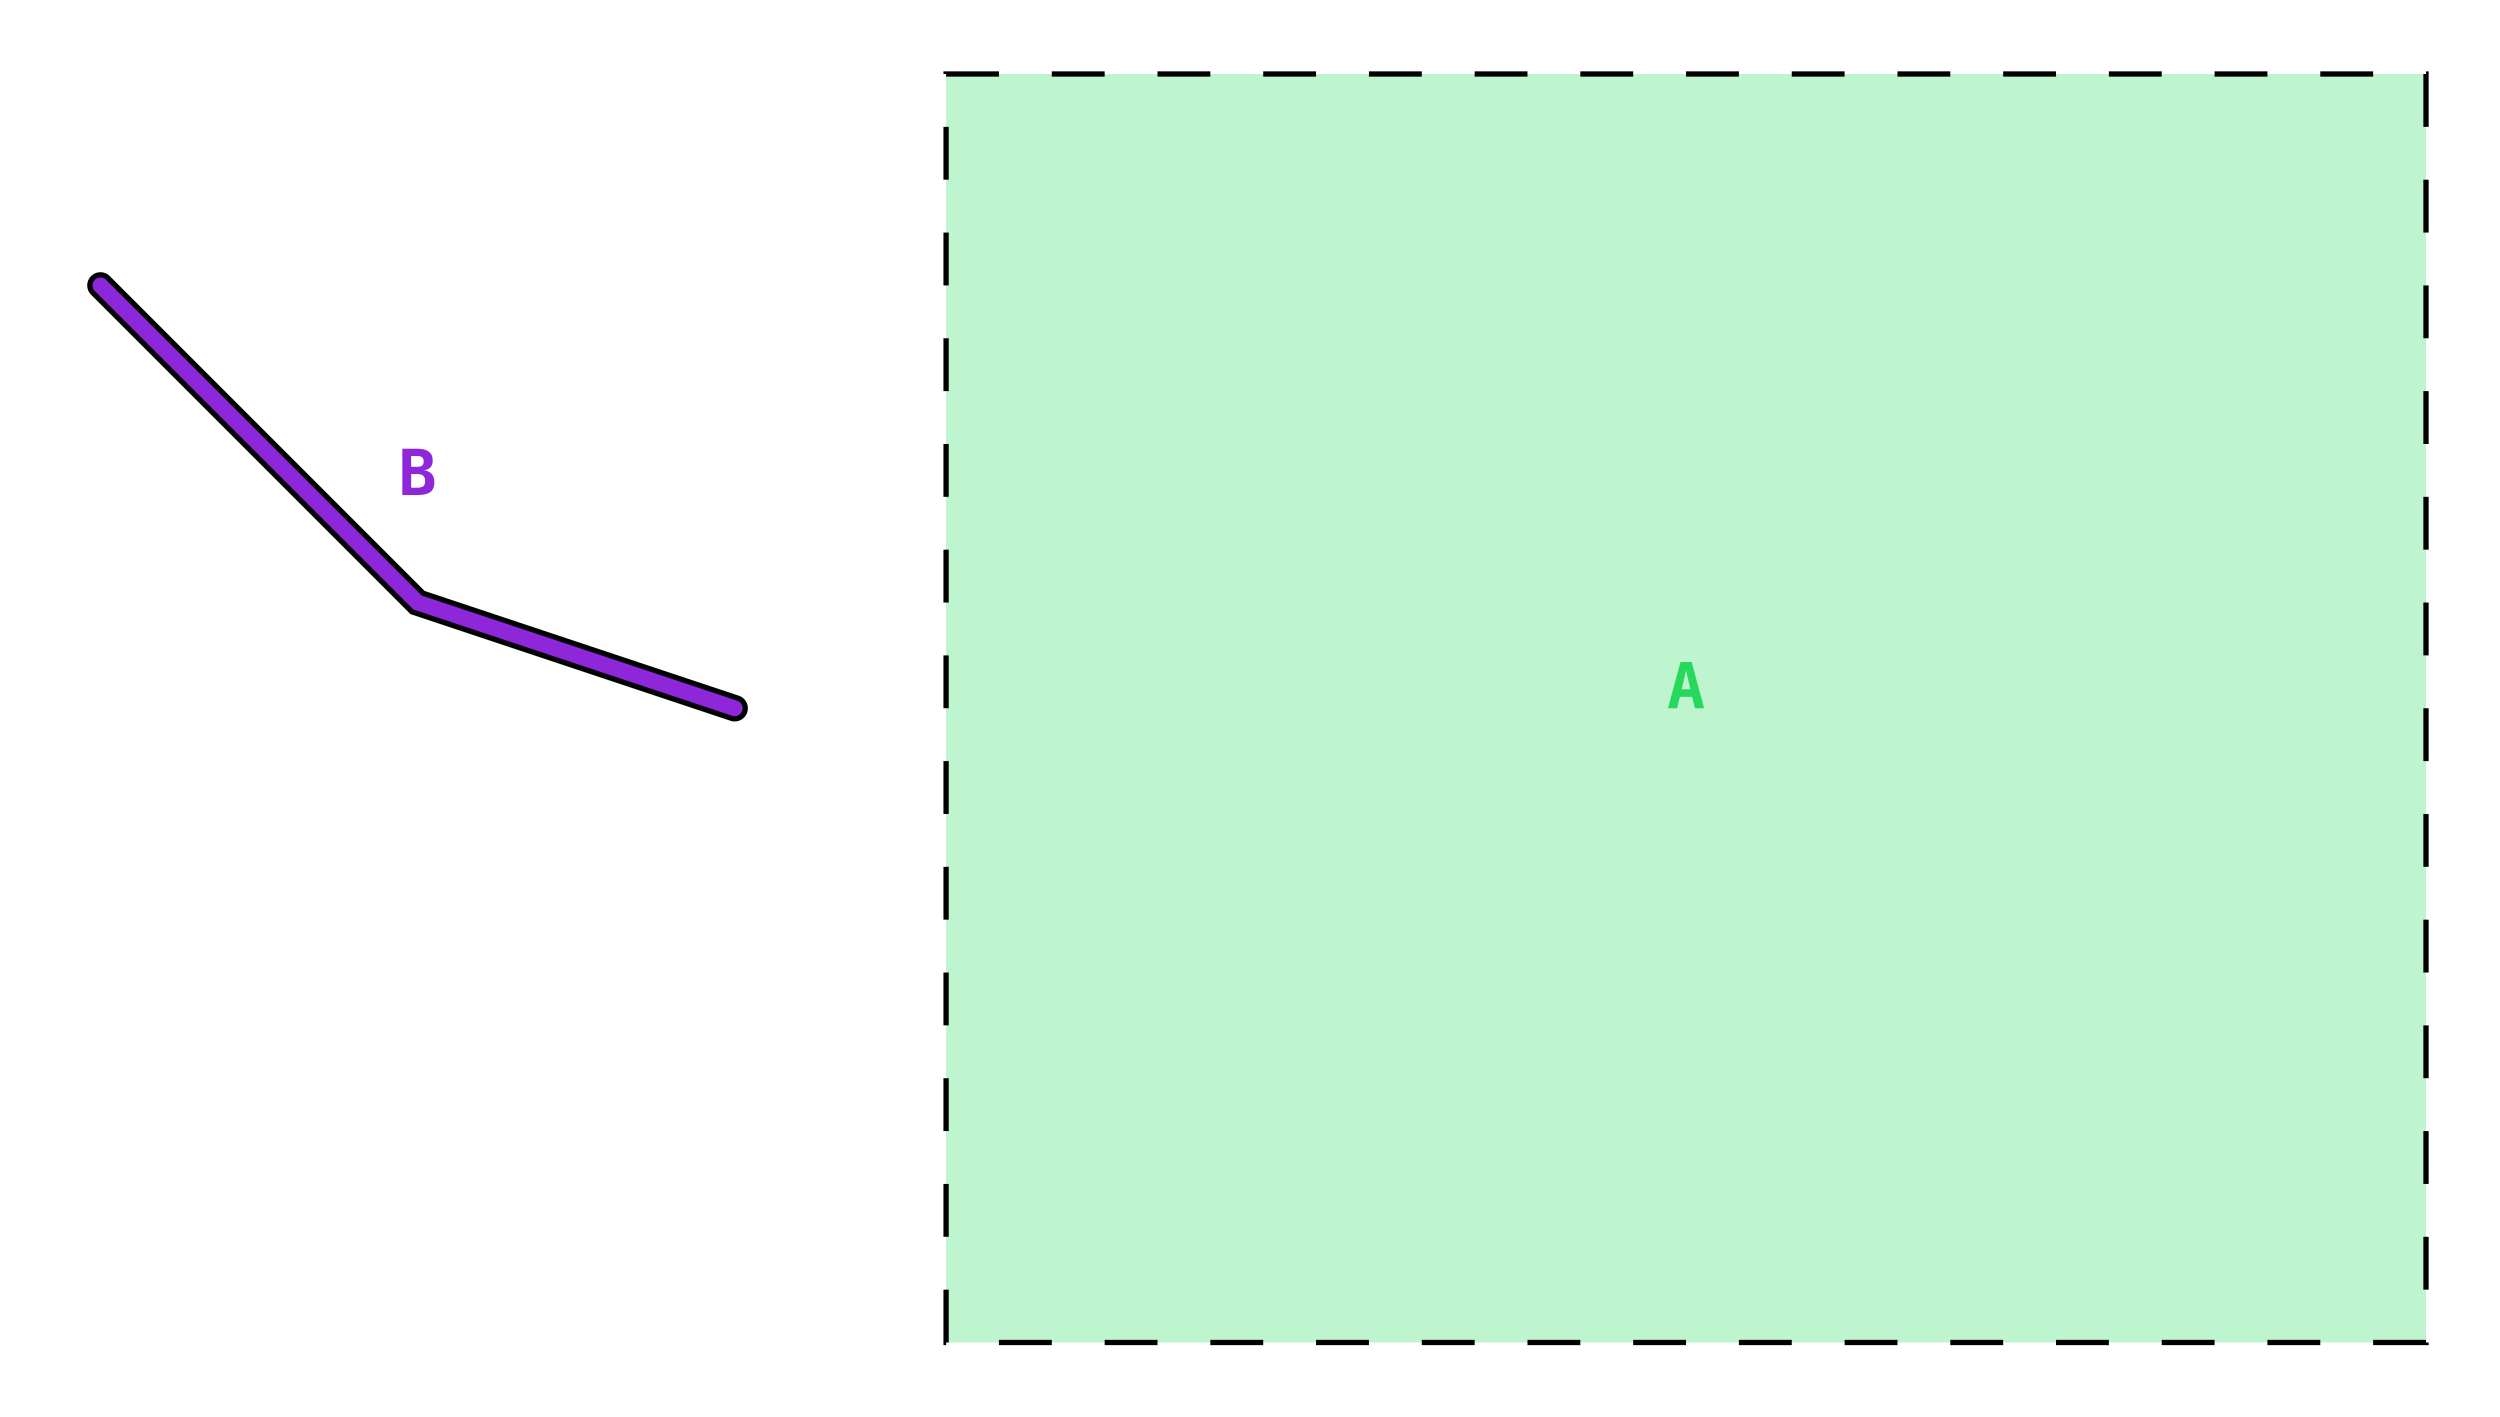
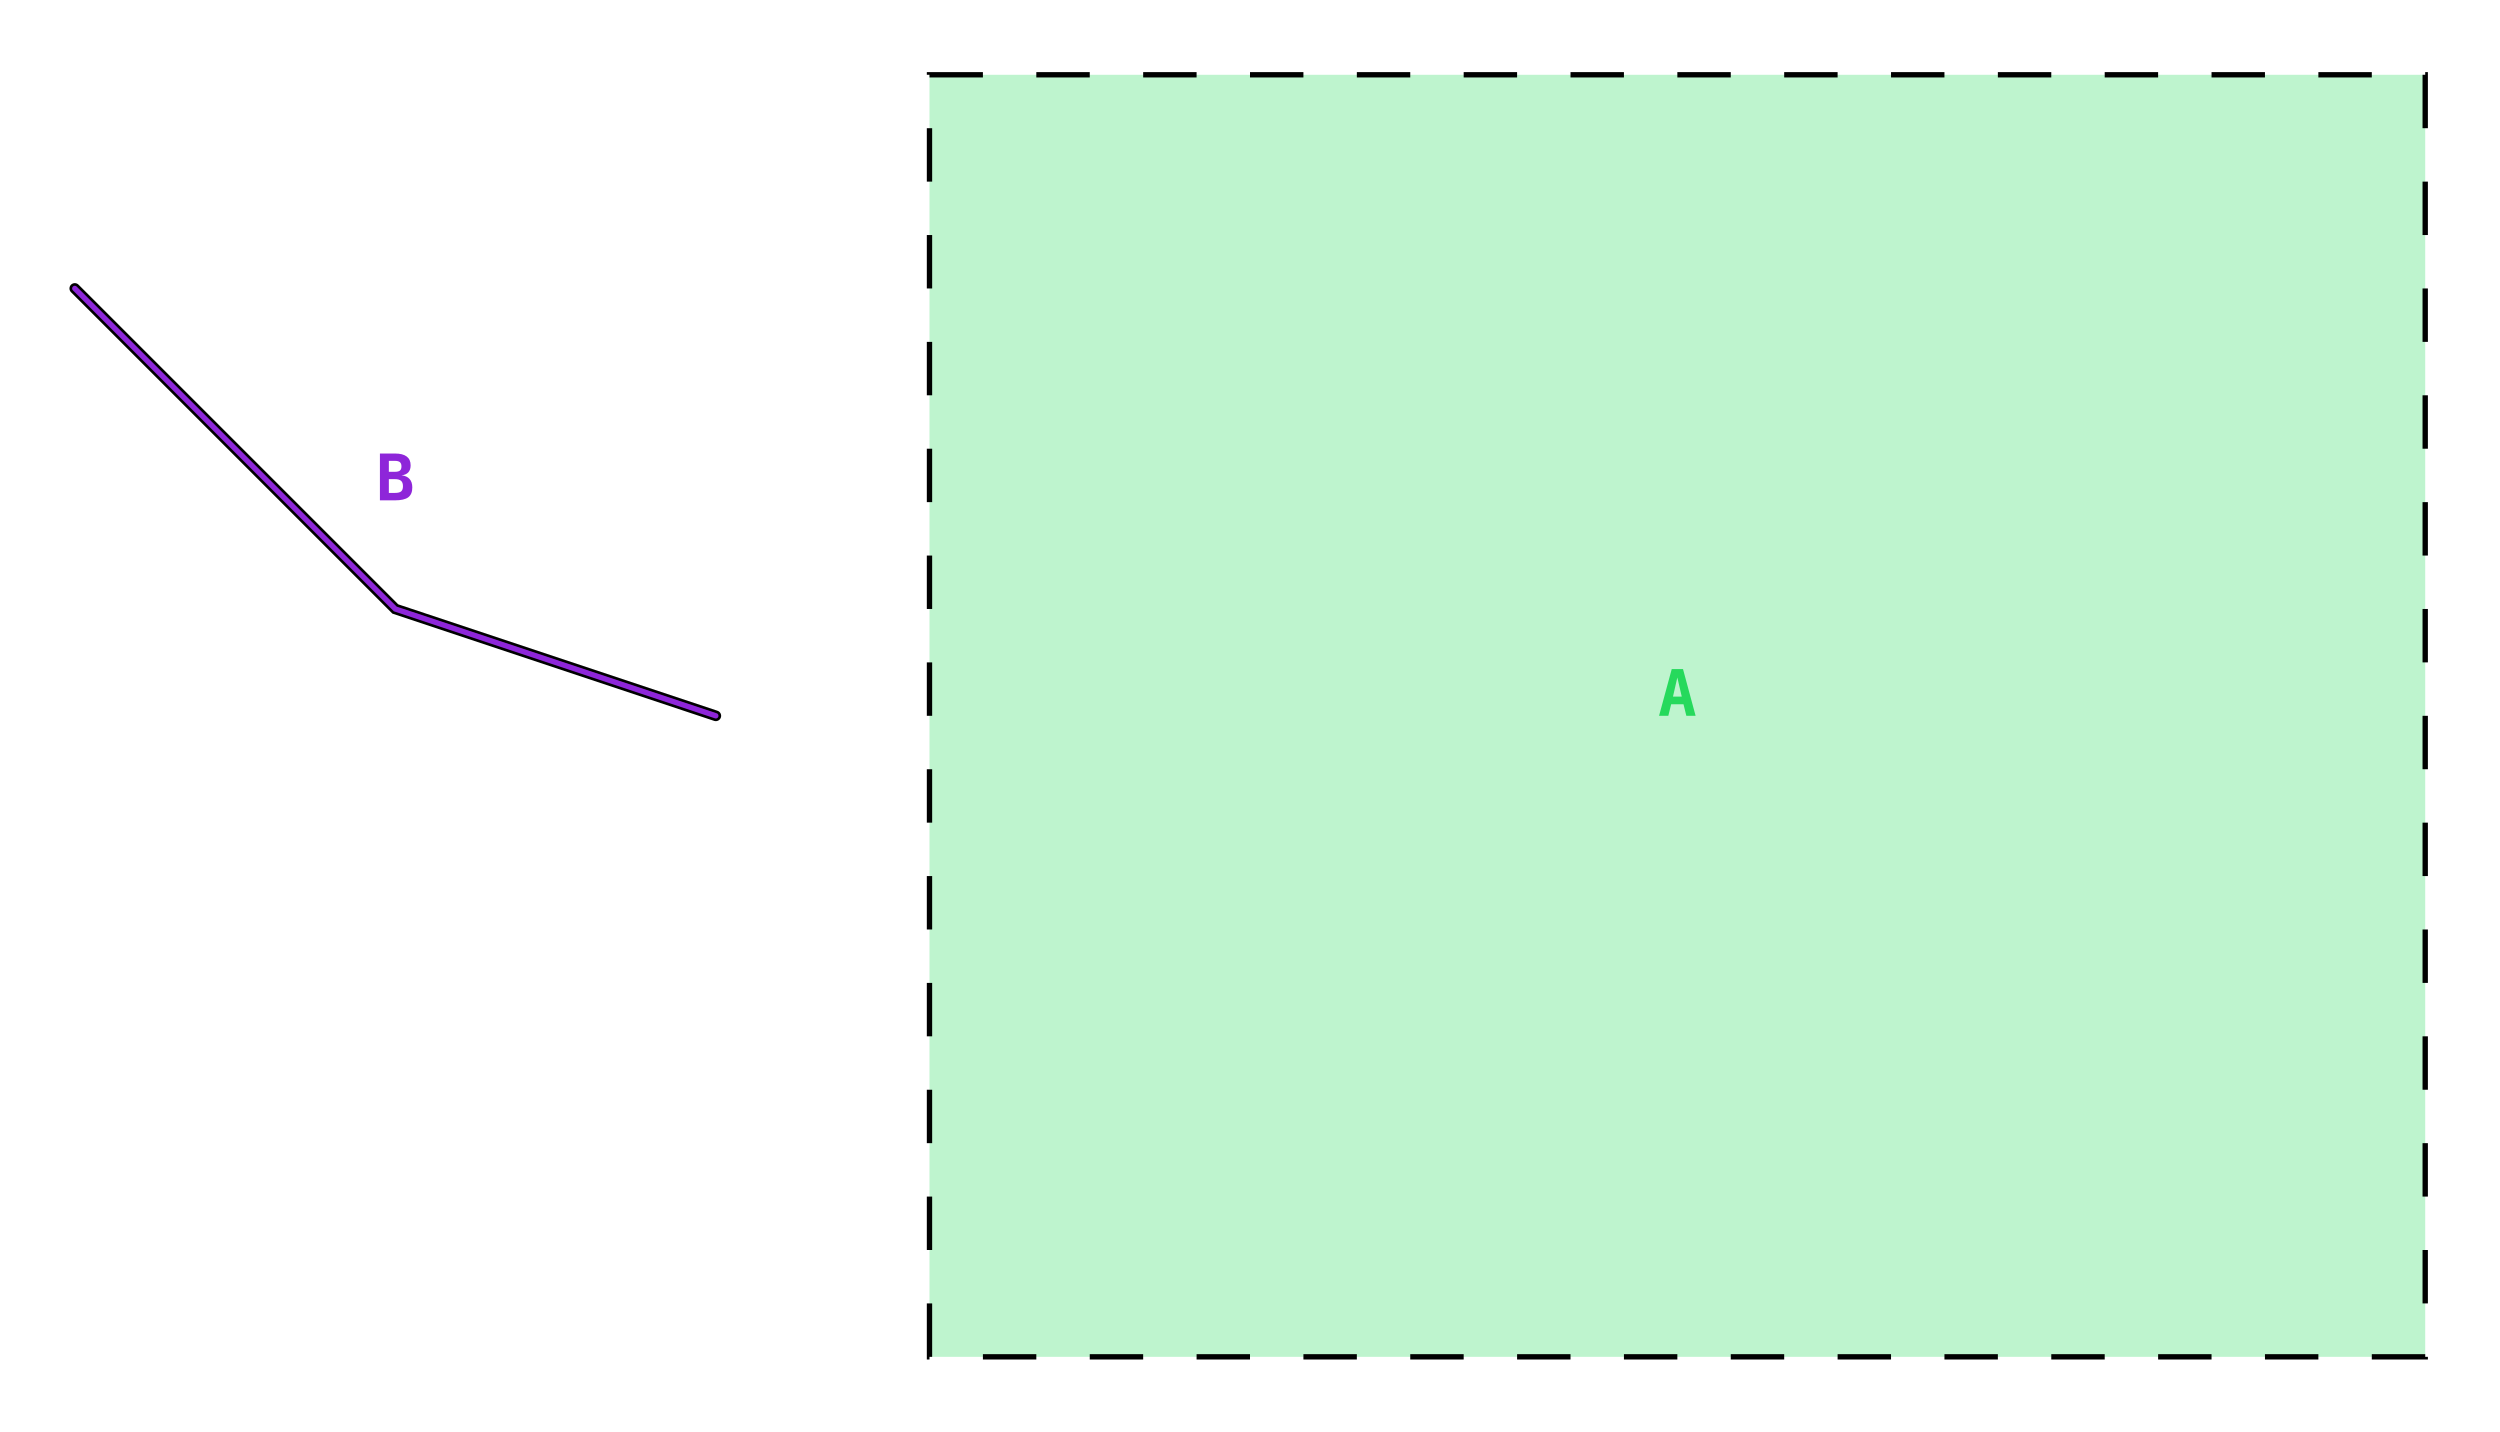
- <svg xmlns="http://www.w3.org/2000/svg" width="100%" height="auto" viewBox="21 -14 473 268">
+ <svg xmlns="http://www.w3.org/2000/svg" width="100%" height="auto" viewBox="26 -14 468 268">
  <polygon stroke="black" fill="hsl(138,70%,50%)" fill-opacity="30%" points="200,0 480,0 480,240 200,240 200,0" stroke-dasharray="10,10" />
-   <polyline stroke="black" stroke-width="5" stroke-linecap="round" fill="none" points="40,40 100,100 160,120" />
-   <polyline stroke="hsl(275,70%,50%)" stroke-width="3" stroke-linecap="round" fill="none" points="40,40 100,100 160,120" />
+   <polyline stroke="black" stroke-width="2" stroke-linecap="round" fill="none" points="40,40 100,100 160,120" />
+   <polyline stroke="hsl(275,70%,50%)" stroke-width="1" stroke-linecap="round" fill="none" points="40,40 100,100 160,120" />
  <text x="340" y="120" fill="hsl(138,70%,50%)" font-size="1.0rem" text-anchor="middle" font-family="monospace" font-weight="bold">A</text>
  <text x="" y="" fill="" font-size="1.0rem" text-anchor="middle" font-family="monospace" font-weight="bold" />
  <text x="100" y="79.667" fill="hsl(275,70%,50%)" font-size="1.0rem" text-anchor="middle" font-family="monospace" font-weight="bold">B</text>
</svg>
